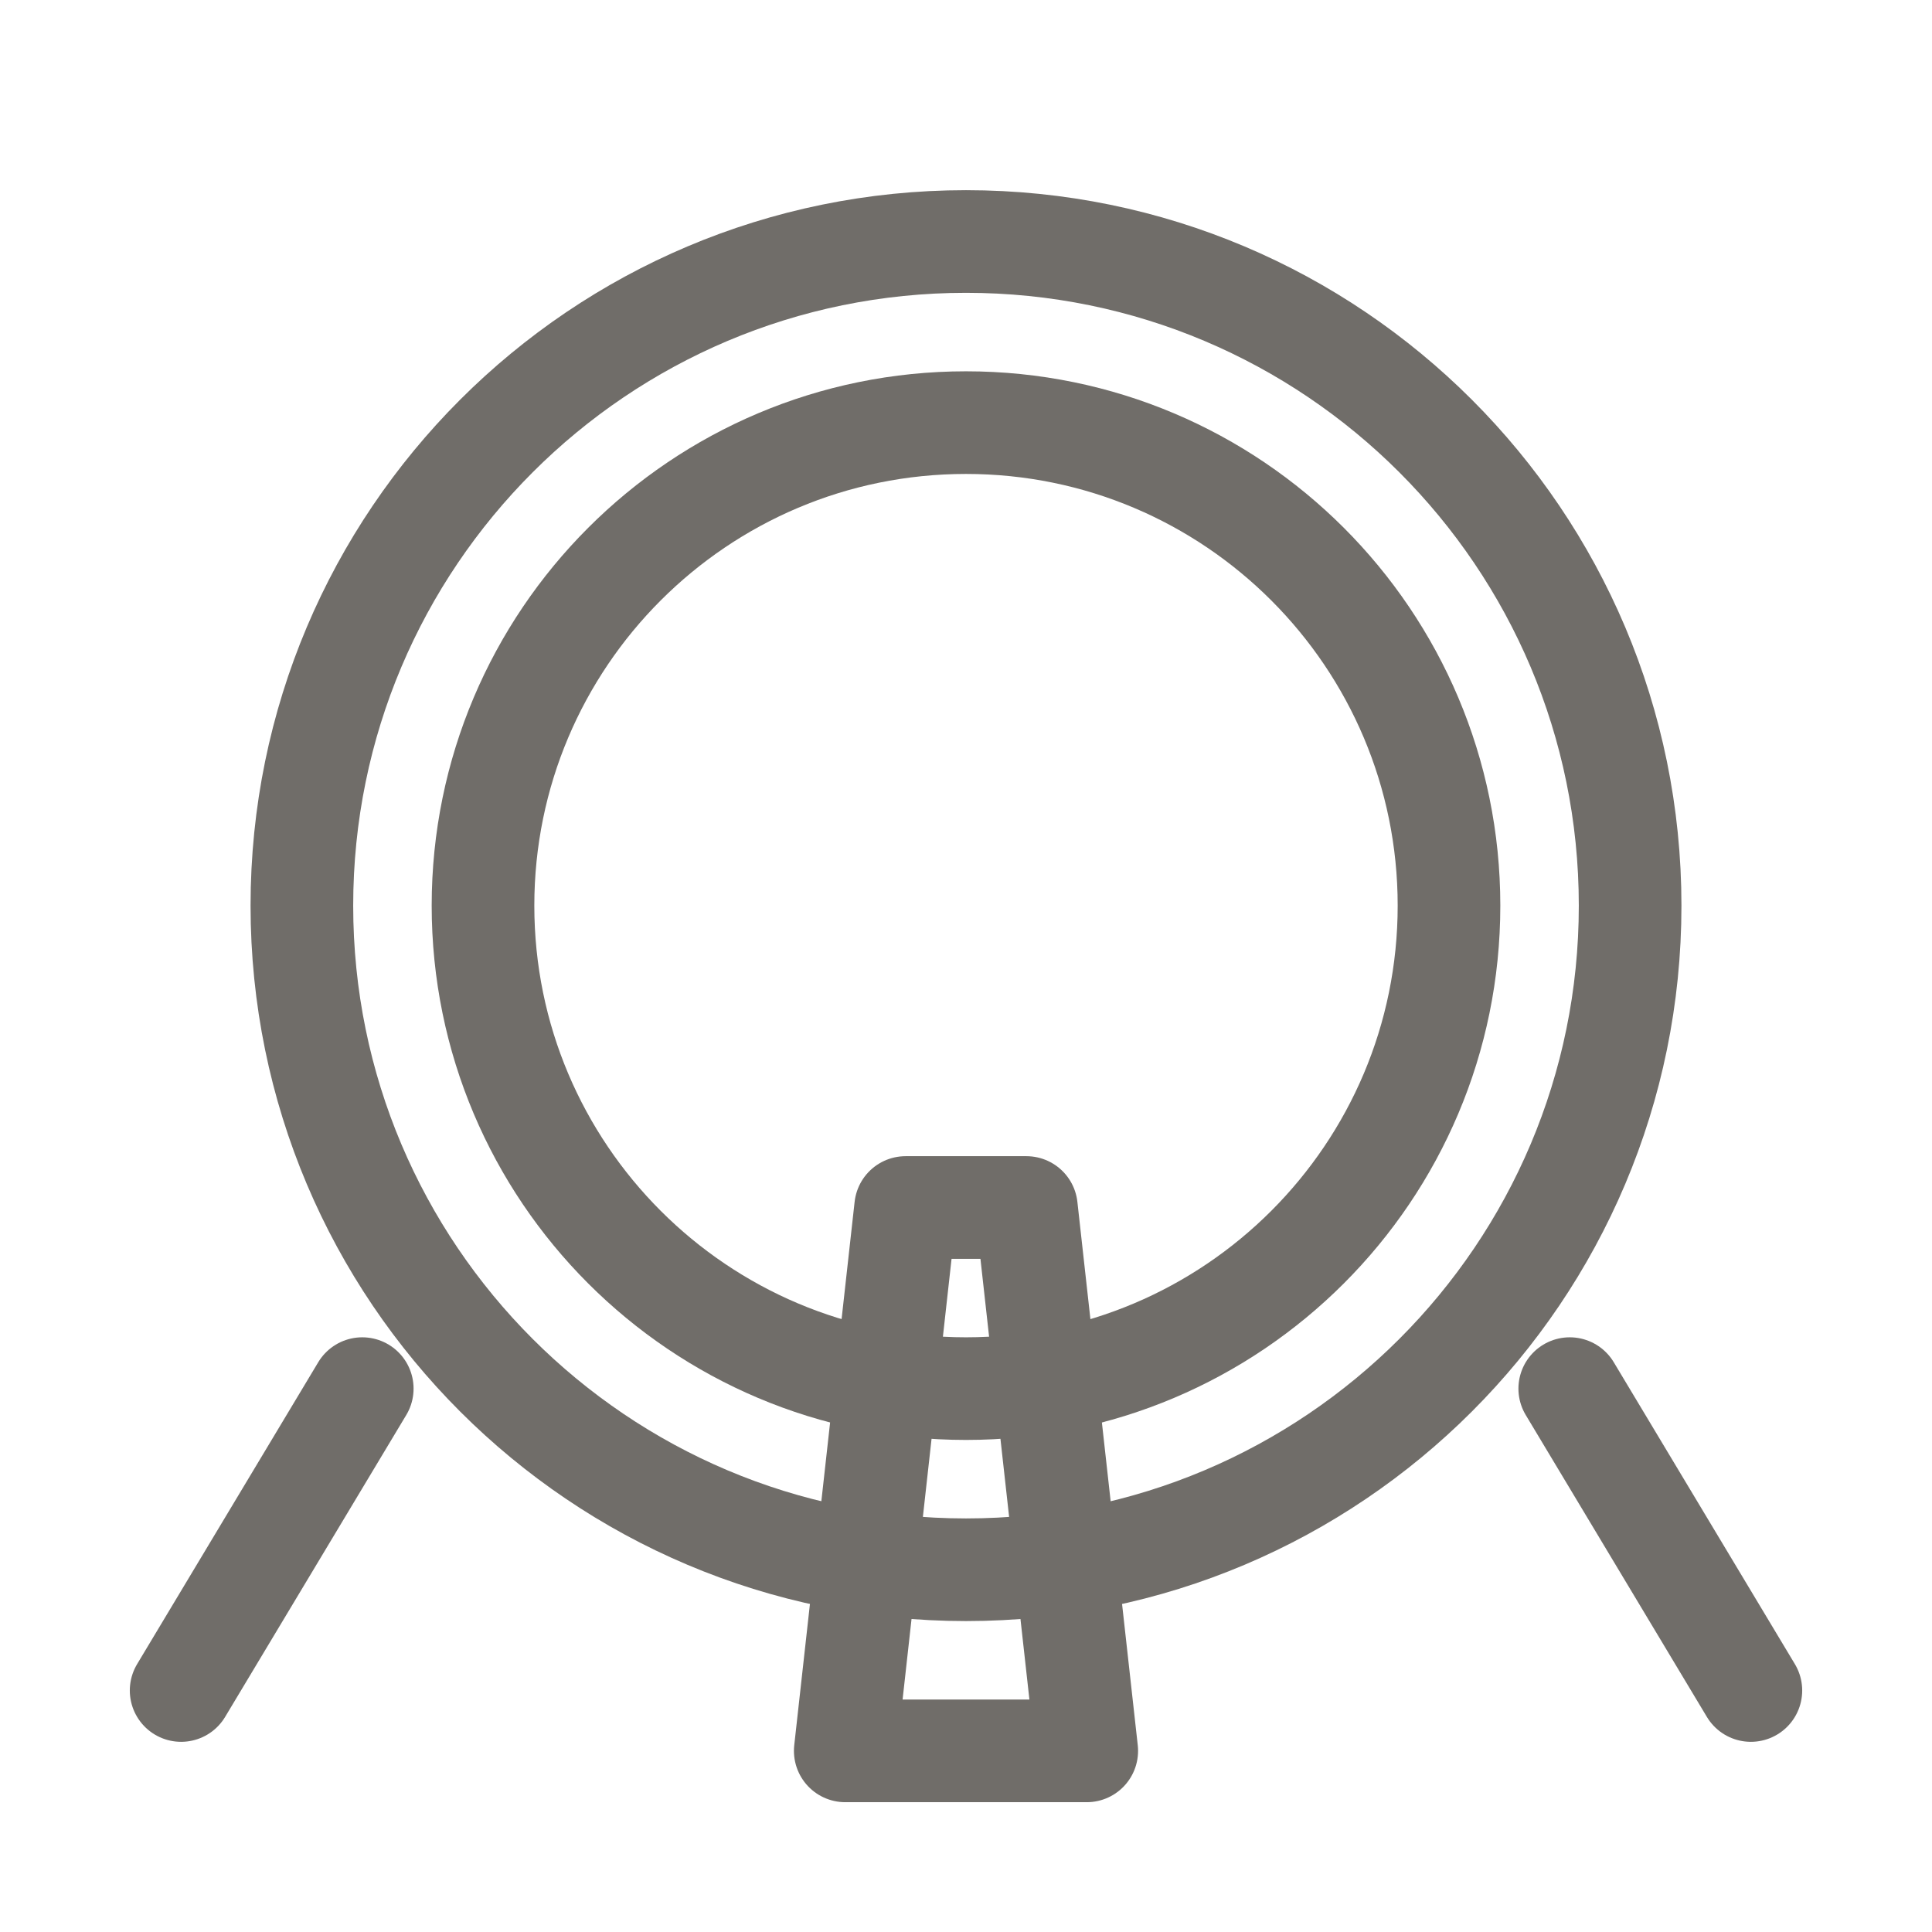
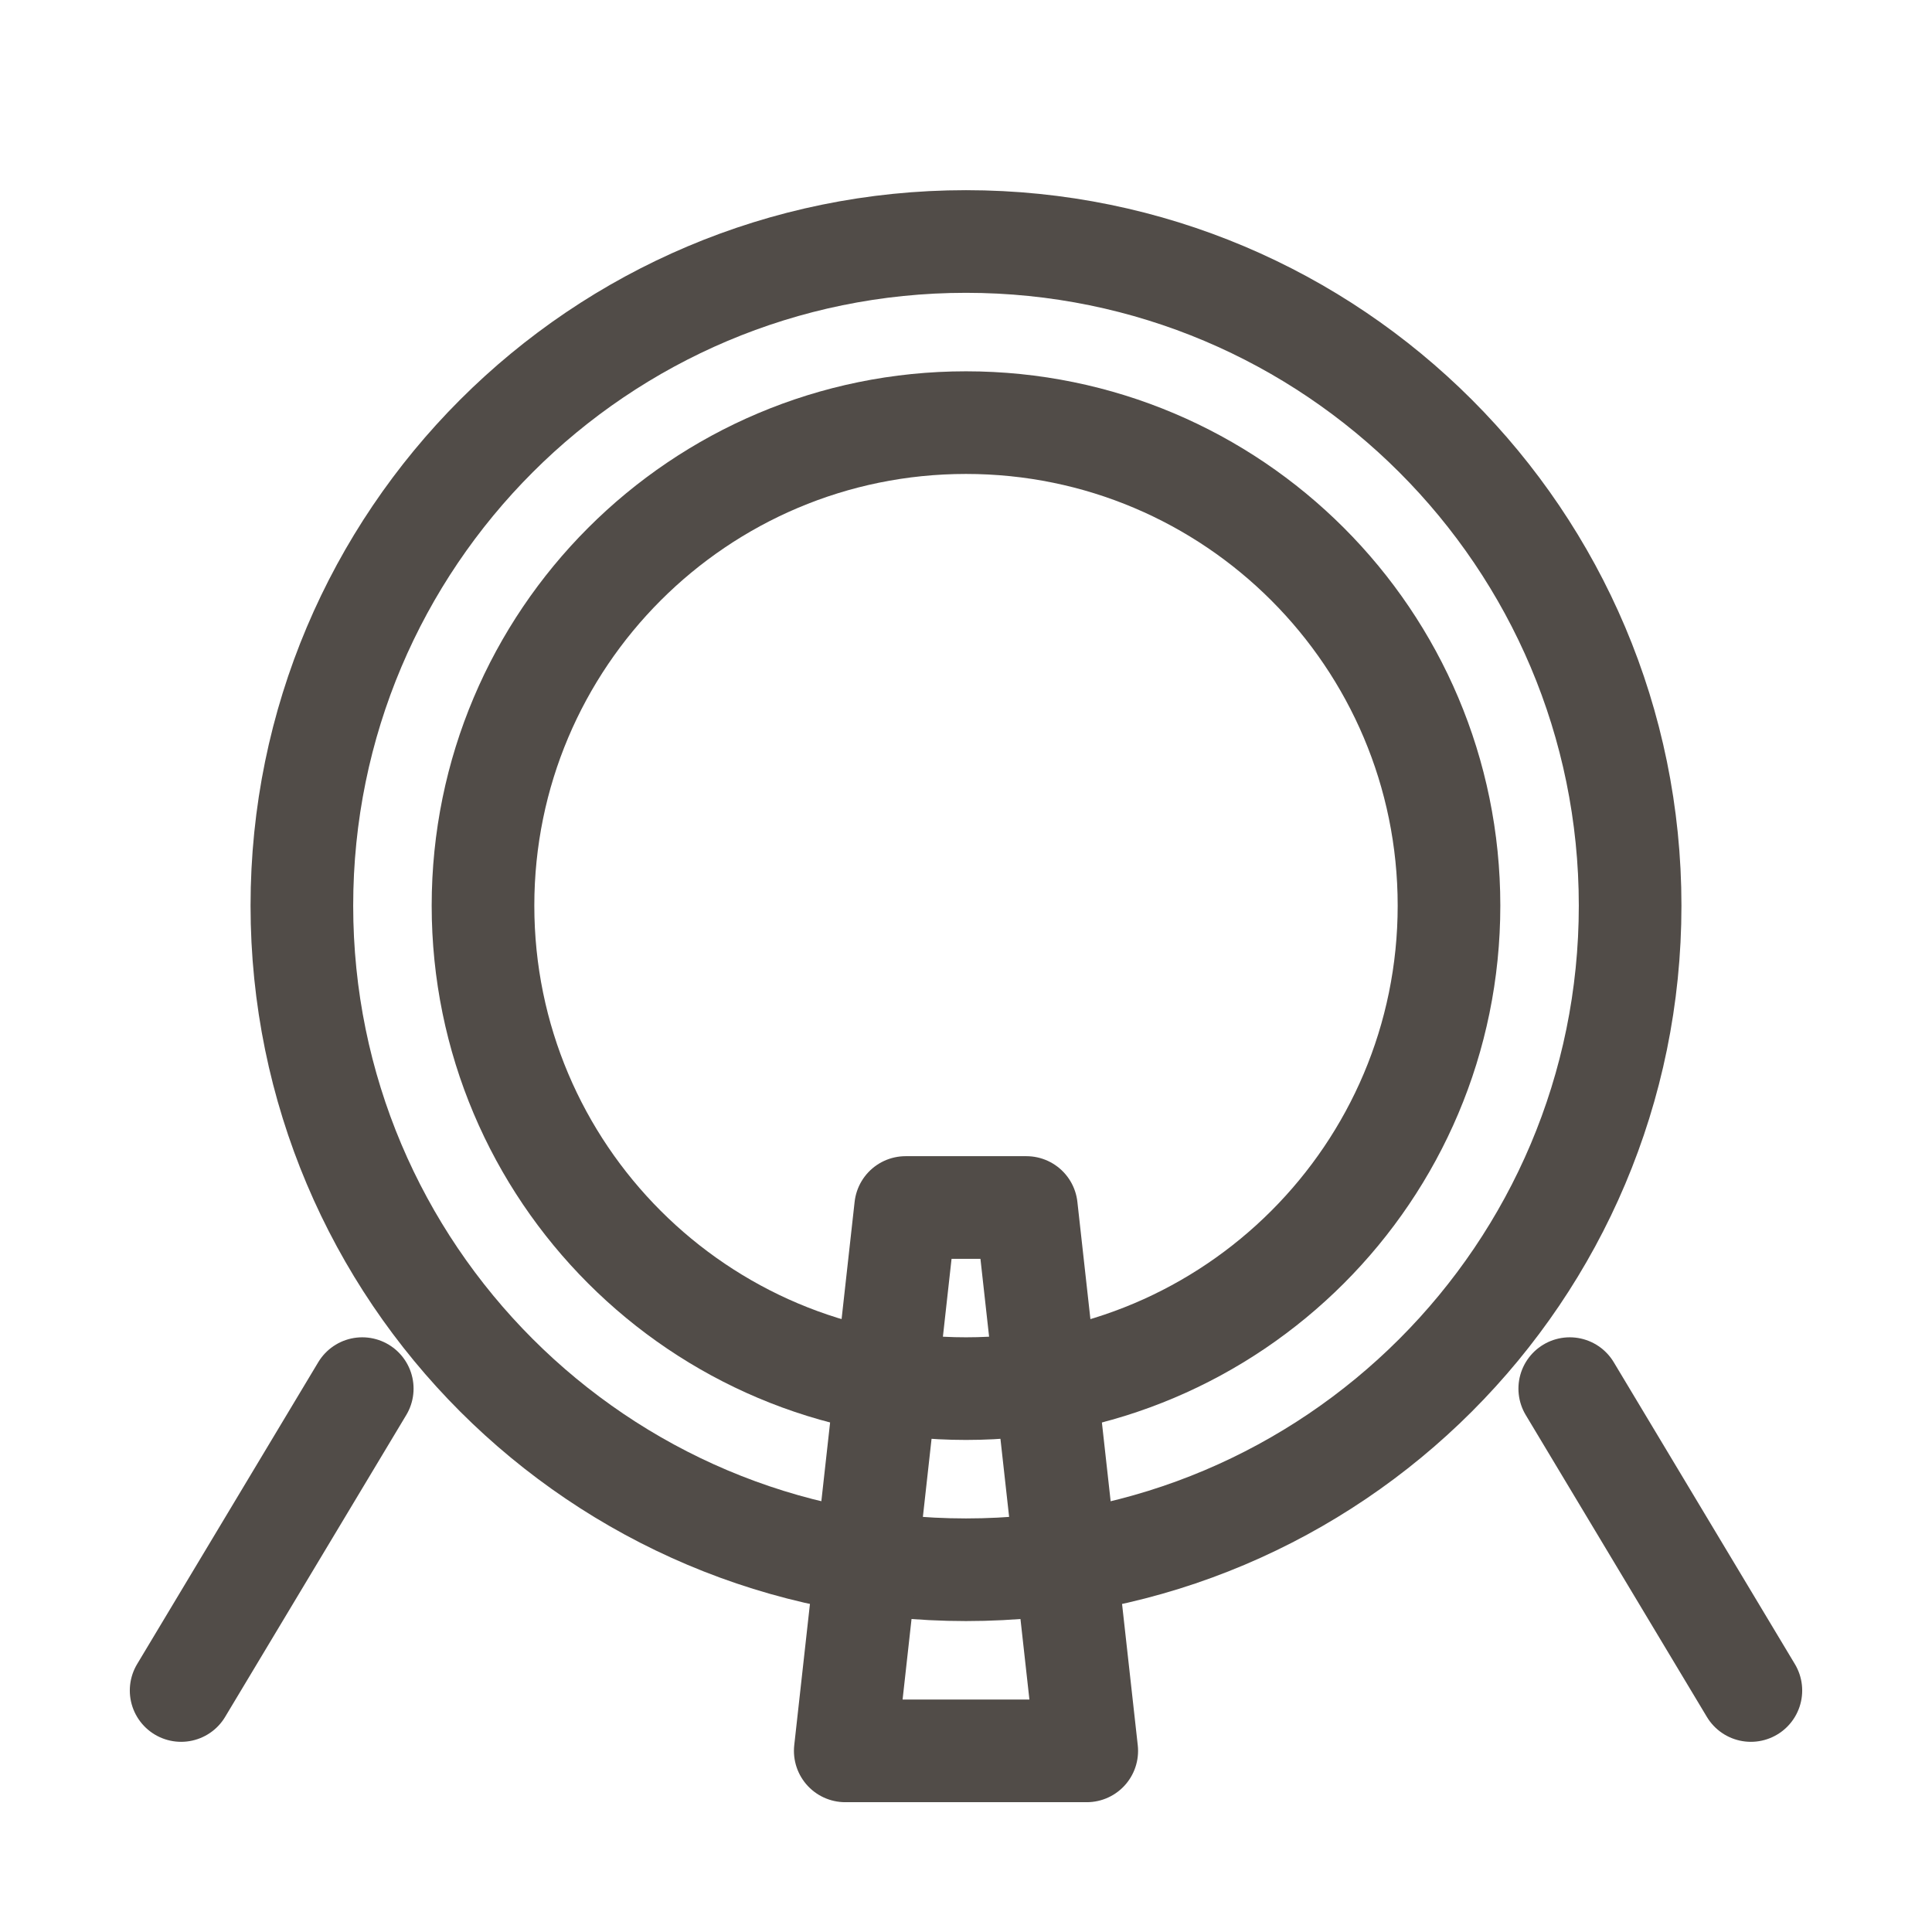
- <svg xmlns="http://www.w3.org/2000/svg" viewBox="0 0 32 32" fill="none" stroke="#706d69" stroke-width="1.7" stroke-linecap="round" stroke-linejoin="round">
+ <svg xmlns="http://www.w3.org/2000/svg" viewBox="0 0 32 32" fill="none" stroke="#514c48" stroke-width="1.7" stroke-linecap="round" stroke-linejoin="round">
  <circle cx="16" cy="15" r="11" />
  <circle cx="16" cy="15" r="8" />
  <path d="M6 23l-3 5m23-5 3 5M14 29h4l-1-9h-2Z" />
</svg>
